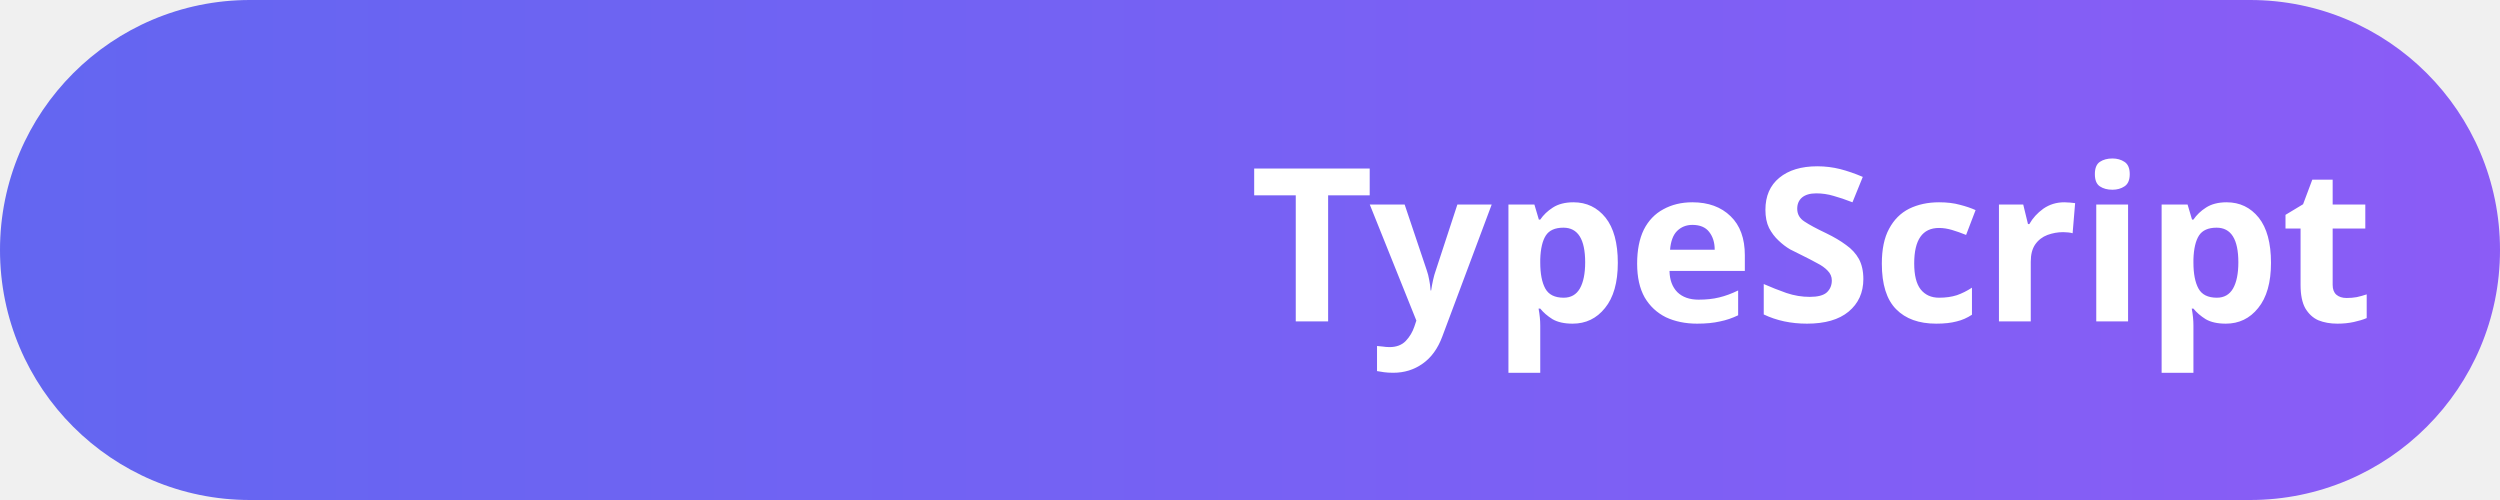
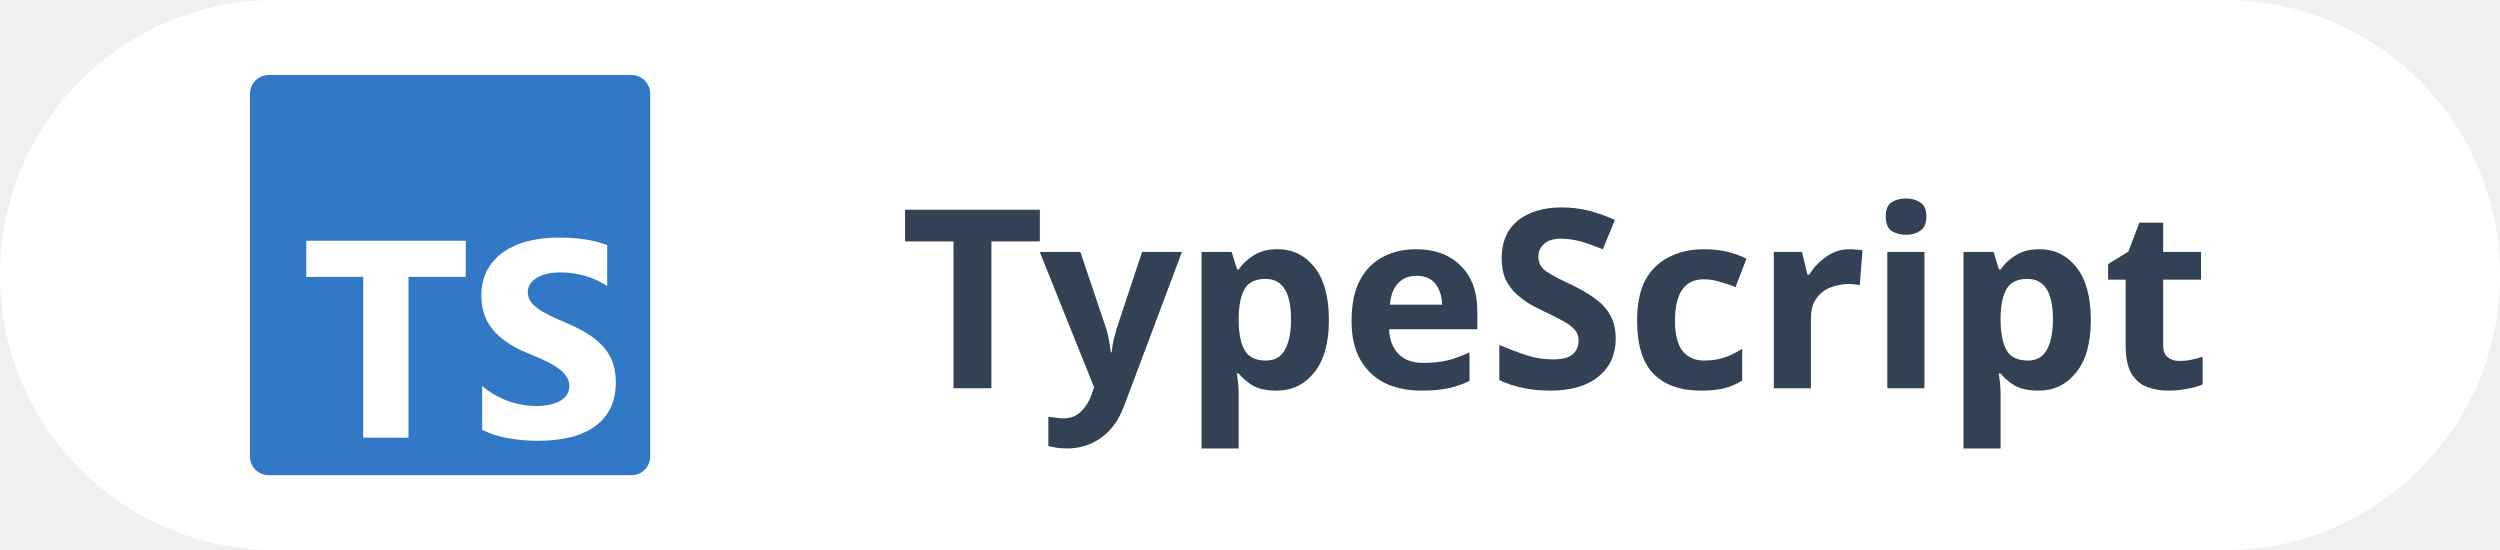
- <svg xmlns="http://www.w3.org/2000/svg" width="140" height="28" viewBox="0 0 140 28">
+ <svg xmlns="http://www.w3.org/2000/svg" width="100" height="22" viewBox="0 0 100 22">
  <defs>
    <linearGradient id="iconGrad-" x1="0%" y1="0%" x2="100%" y2="0%">
      <stop offset="0%" style="stop-color:#6366f1" />
      <stop offset="100%" style="stop-color:#8b5cf6" />
    </linearGradient>
+     <clipPath id="iconClip-">
+       <path d="M 11,0 L 26,0 L 26,22 L 11,22 A 11,11 0 0 1 0,11 A 11,11 0 0 1 11,0 Z" />
+     </clipPath>
  </defs>
-   <rect x="0" y="0" width="140" height="28" rx="14" ry="14" fill="url(#iconGrad-)" />
-   <text x="70" y="18" text-anchor="start" fill="white" font-size="12" font-weight="600" font-family="system-ui, sans-serif">TypeScript</text>
+   <rect x="0" y="0" width="100" height="22" rx="11" ry="11" fill="white" />
+   <g transform="translate(10, 3) scale(0.667)">
+     <path d="M1.125 0C.502 0 0 .502 0 1.125v21.75C0 23.498.502 24 1.125 24h21.75c.623 0 1.125-.502 1.125-1.125V1.125C24 .502 23.498 0 22.875 0zm17.363 9.75c.612 0 1.154.037 1.627.111a6.38 6.38 0 0 1 1.306.34v2.458a3.95 3.95 0 0 0-.643-.361 5.093 5.093 0 0 0-.717-.26 5.453 5.453 0 0 0-1.426-.2c-.3 0-.573.028-.819.086a2.1 2.1 0 0 0-.623.242c-.17.104-.3.229-.393.374a.888.888 0 0 0-.14.49c0 .196.053.373.156.529.104.156.252.304.443.444s.423.276.696.41c.273.135.582.274.926.416.47.197.892.407 1.266.628.374.222.695.473.963.753.268.279.472.598.614.957.142.359.214.776.214 1.253 0 .657-.125 1.21-.373 1.656a3.033 3.033 0 0 1-1.012 1.085 4.38 4.38 0 0 1-1.487.596c-.566.12-1.163.18-1.79.18a9.916 9.916 0 0 1-1.84-.164 5.544 5.544 0 0 1-1.512-.493v-2.63a5.033 5.033 0 0 0 3.237 1.2c.333 0 .624-.03.872-.09.249-.06.456-.144.623-.25.166-.108.29-.234.373-.38a1.023 1.023 0 0 0-.074-1.089 2.12 2.12 0 0 0-.537-.5 5.597 5.597 0 0 0-.807-.444 27.72 27.72 0 0 0-1.007-.436c-.918-.383-1.602-.852-2.053-1.405-.45-.553-.676-1.222-.676-2.005 0-.614.123-1.141.369-1.582.246-.441.58-.804 1.004-1.089a4.494 4.494 0 0 1 1.47-.629 7.536 7.536 0 0 1 1.77-.201zm-15.113.188h9.563v2.166H9.506v9.646H6.789v-9.646H3.375z" fill="#3178C6" />
+   </g>
+   <text x="36" y="12" text-anchor="start" dominant-baseline="middle" fill="#334155" font-size="10" font-weight="600" font-family="system-ui, sans-serif">TypeScript</text>
</svg>
